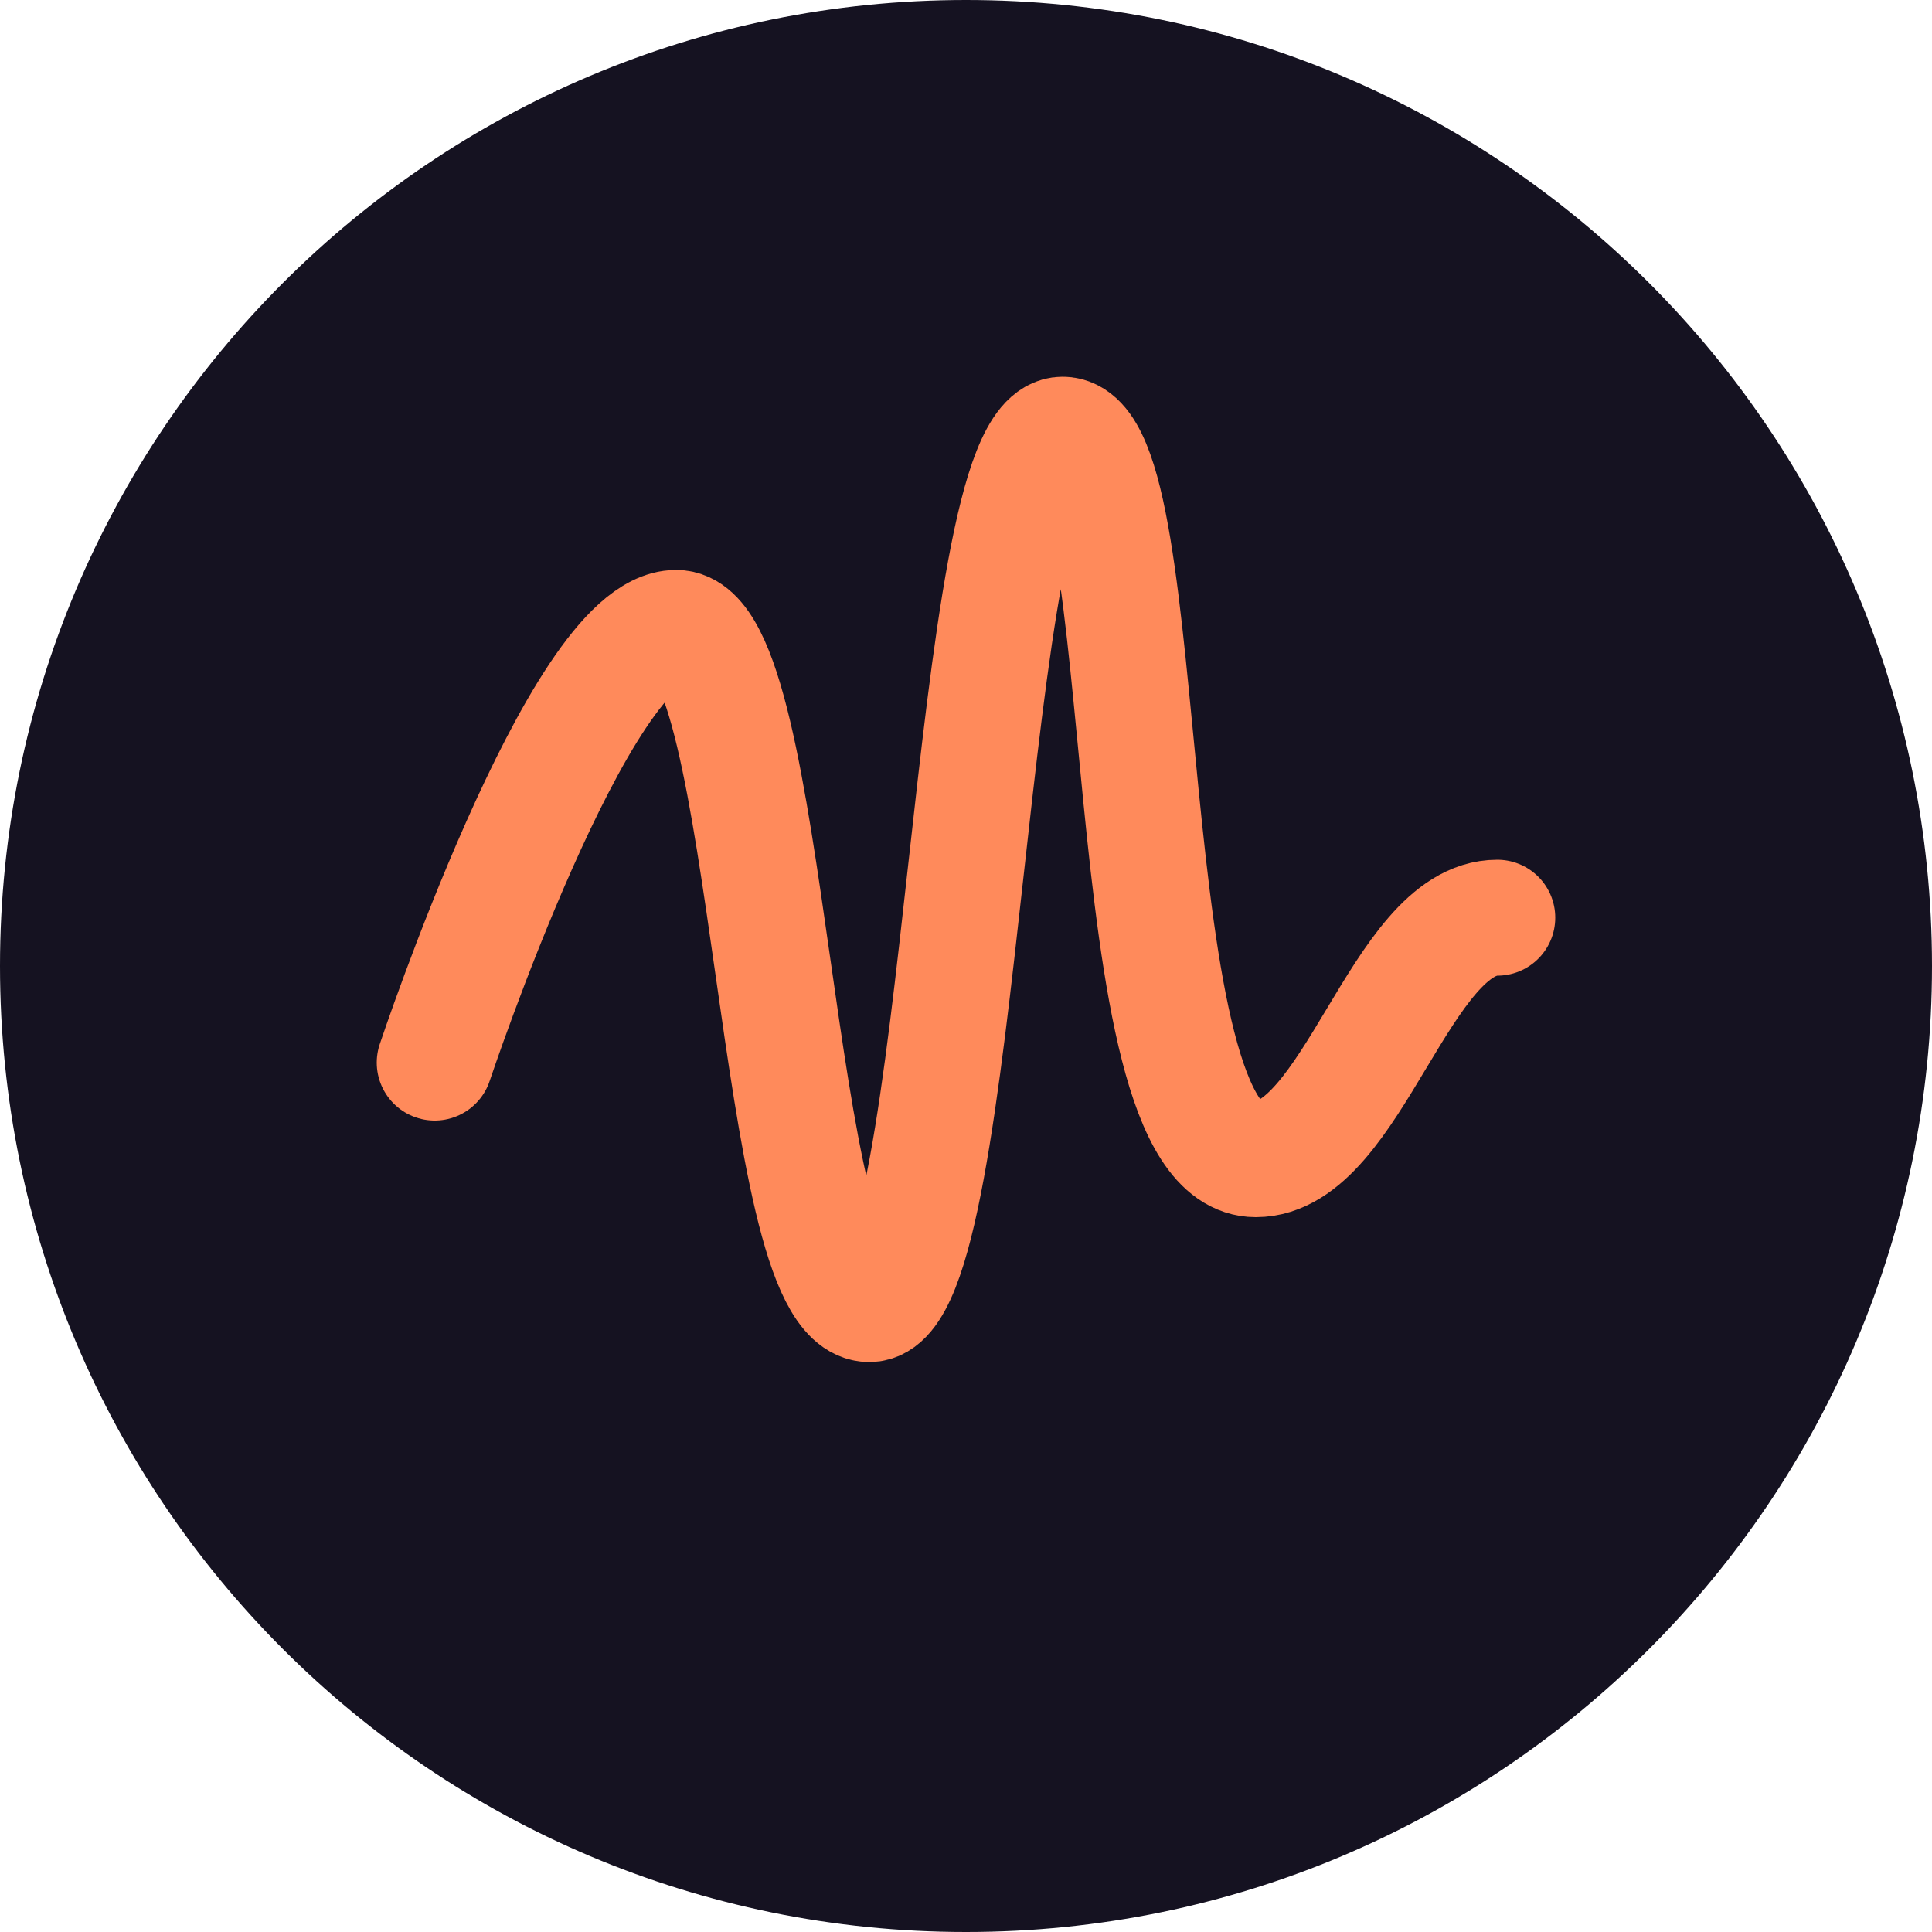
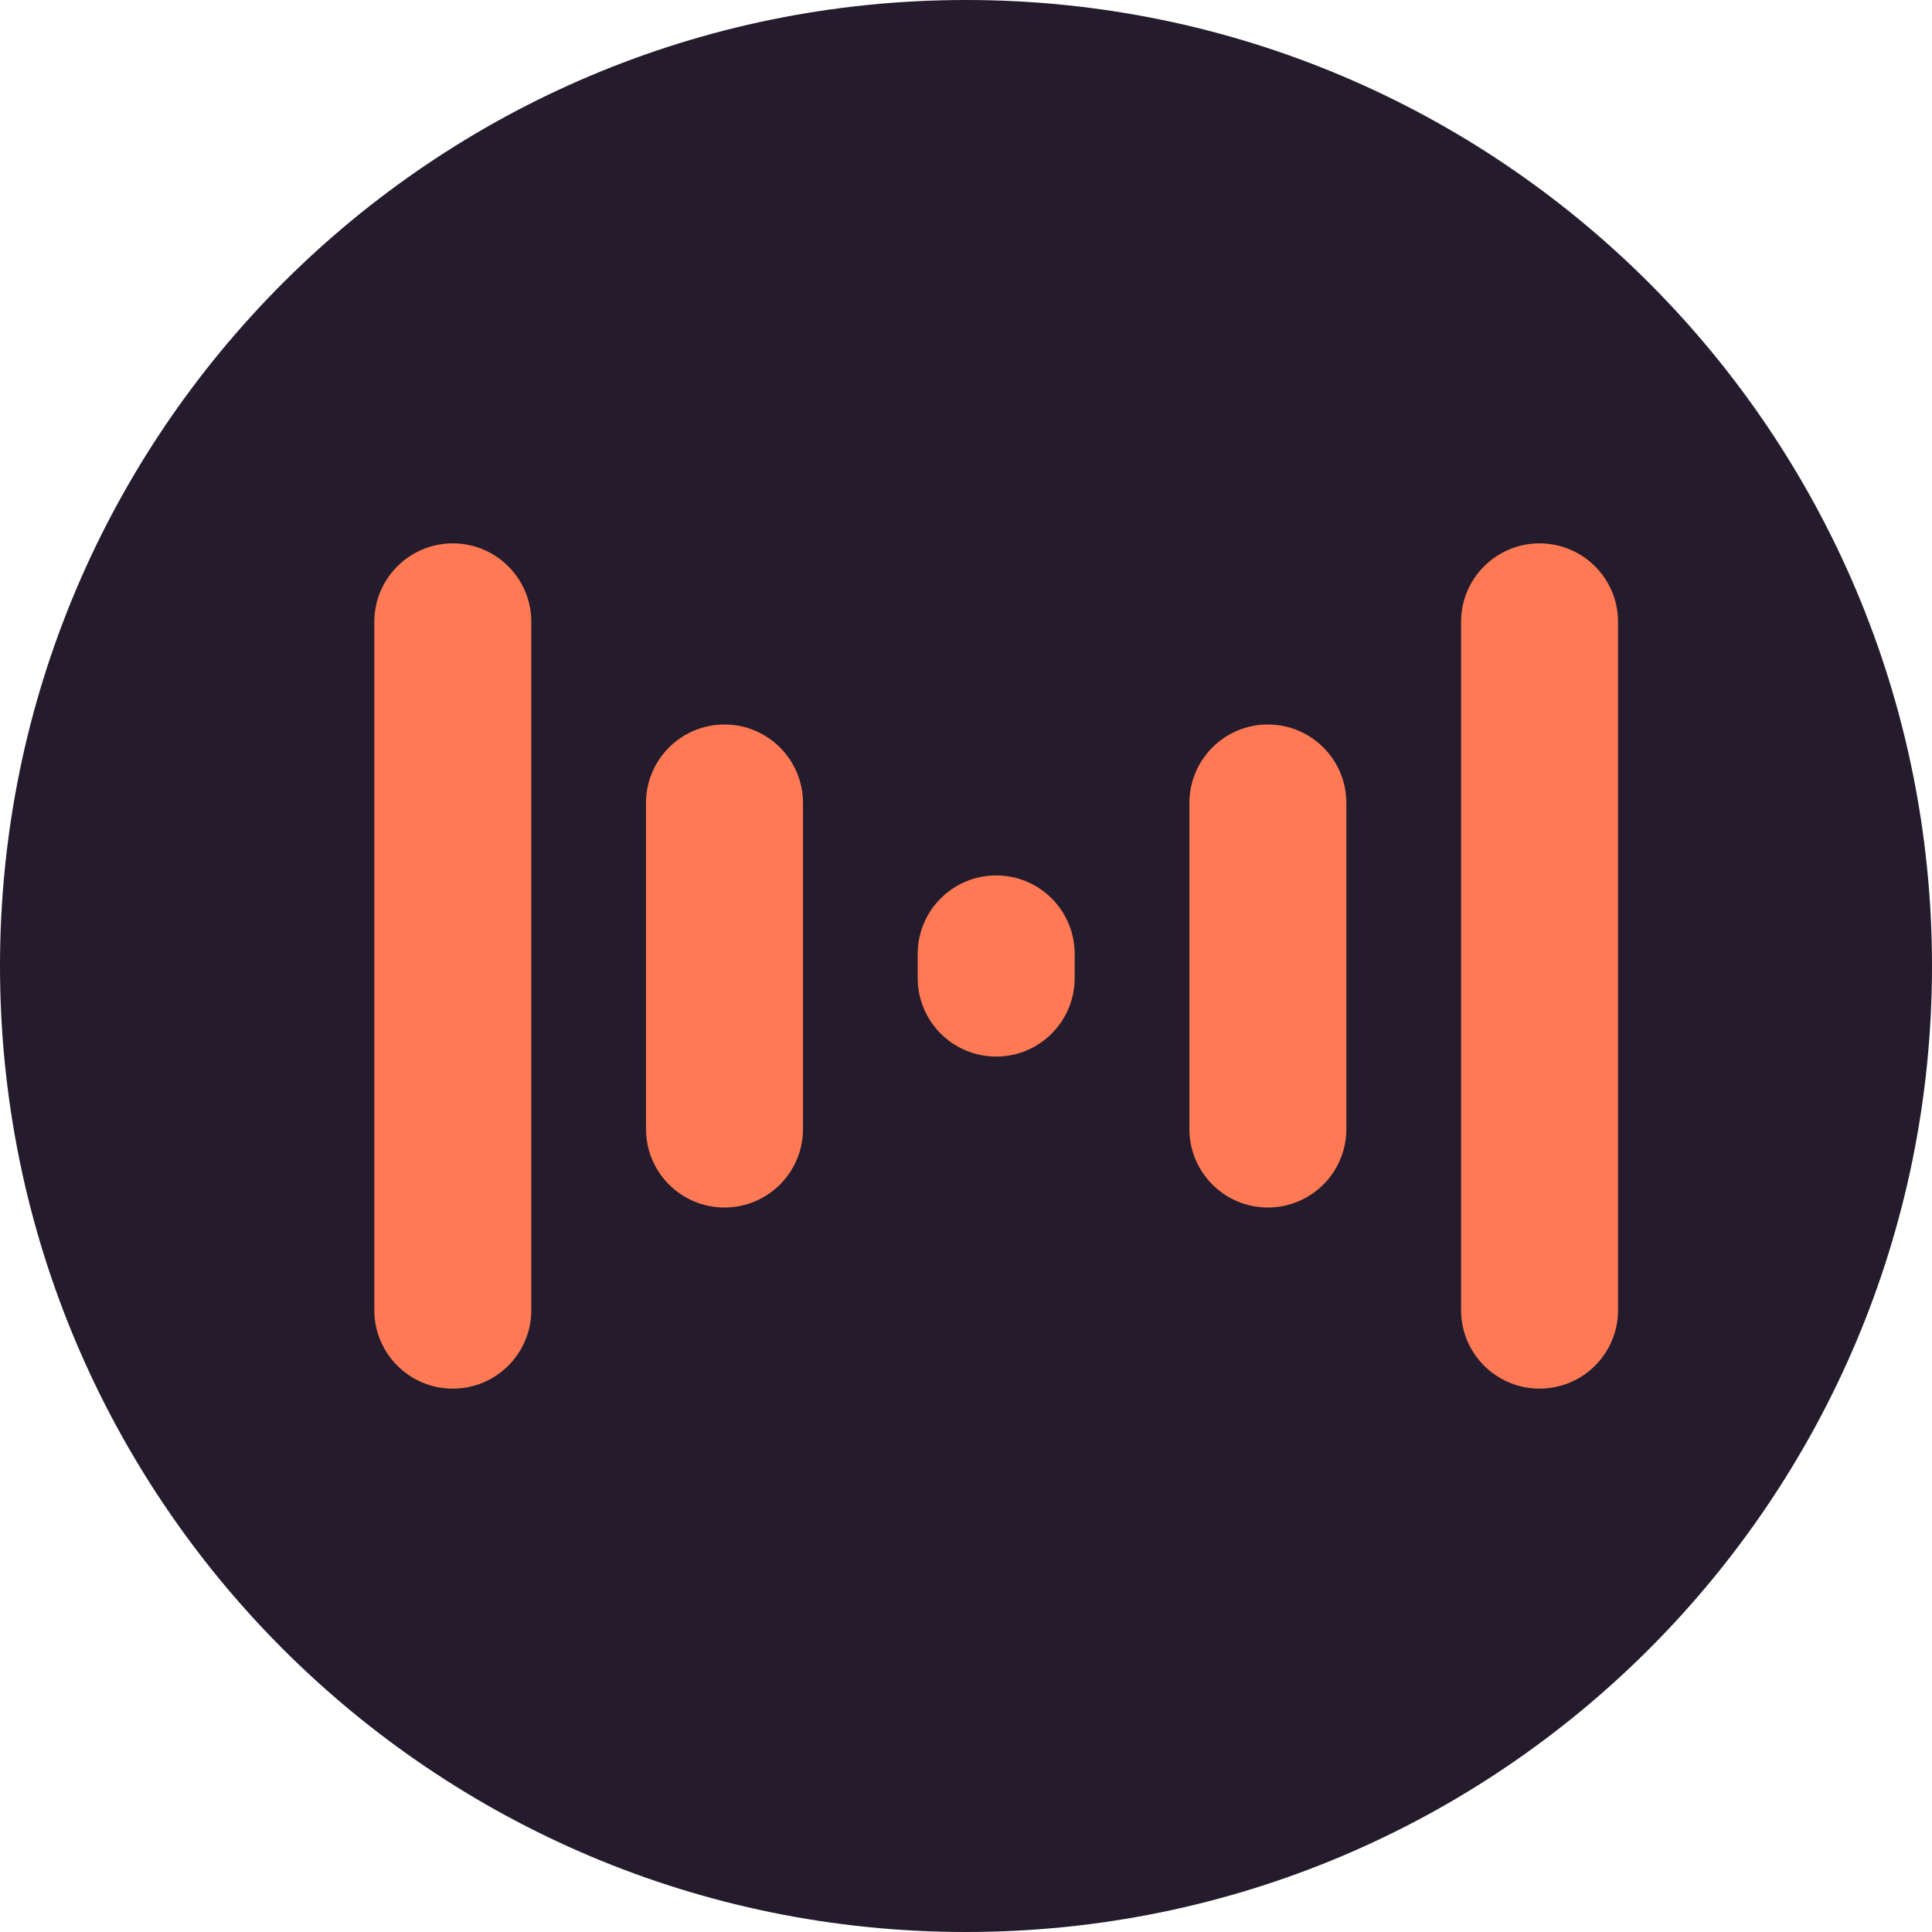
- <svg xmlns="http://www.w3.org/2000/svg" viewBox="0 0 40 40">
-   <circle cx="20" cy="20" r="20" fill="#151221" />
-   <path d="M9 22 C 9 22, 12 13, 14 13 C 16 13, 16 27, 18 27 C 20 27, 20 9, 22 9 C 24 9, 23 24, 26 24 C 28 24, 29 19, 31 19" stroke="#FF8A5B" stroke-width="2.4" stroke-linecap="round" stroke-linejoin="round" fill="none" />
+ <svg xmlns="http://www.w3.org/2000/svg" viewBox="0 0 32 32">
+   <circle cx="16" cy="16" r="16" fill="#241C2C" />
+   <rect x="6.2" y="9" width="2.6" height="14" rx="1.3" fill="#FF7A54" />
+   <rect x="10.7" y="12" width="2.6" height="8" rx="1.3" fill="#FF7A54" />
+   <rect x="15.2" y="14.5" width="2.6" height="3" rx="1.3" fill="#FF7A54" />
+   <rect x="19.7" y="12" width="2.6" height="8" rx="1.3" fill="#FF7A54" />
+   <rect x="24.2" y="9" width="2.6" height="14" rx="1.3" fill="#FF7A54" />
</svg>
